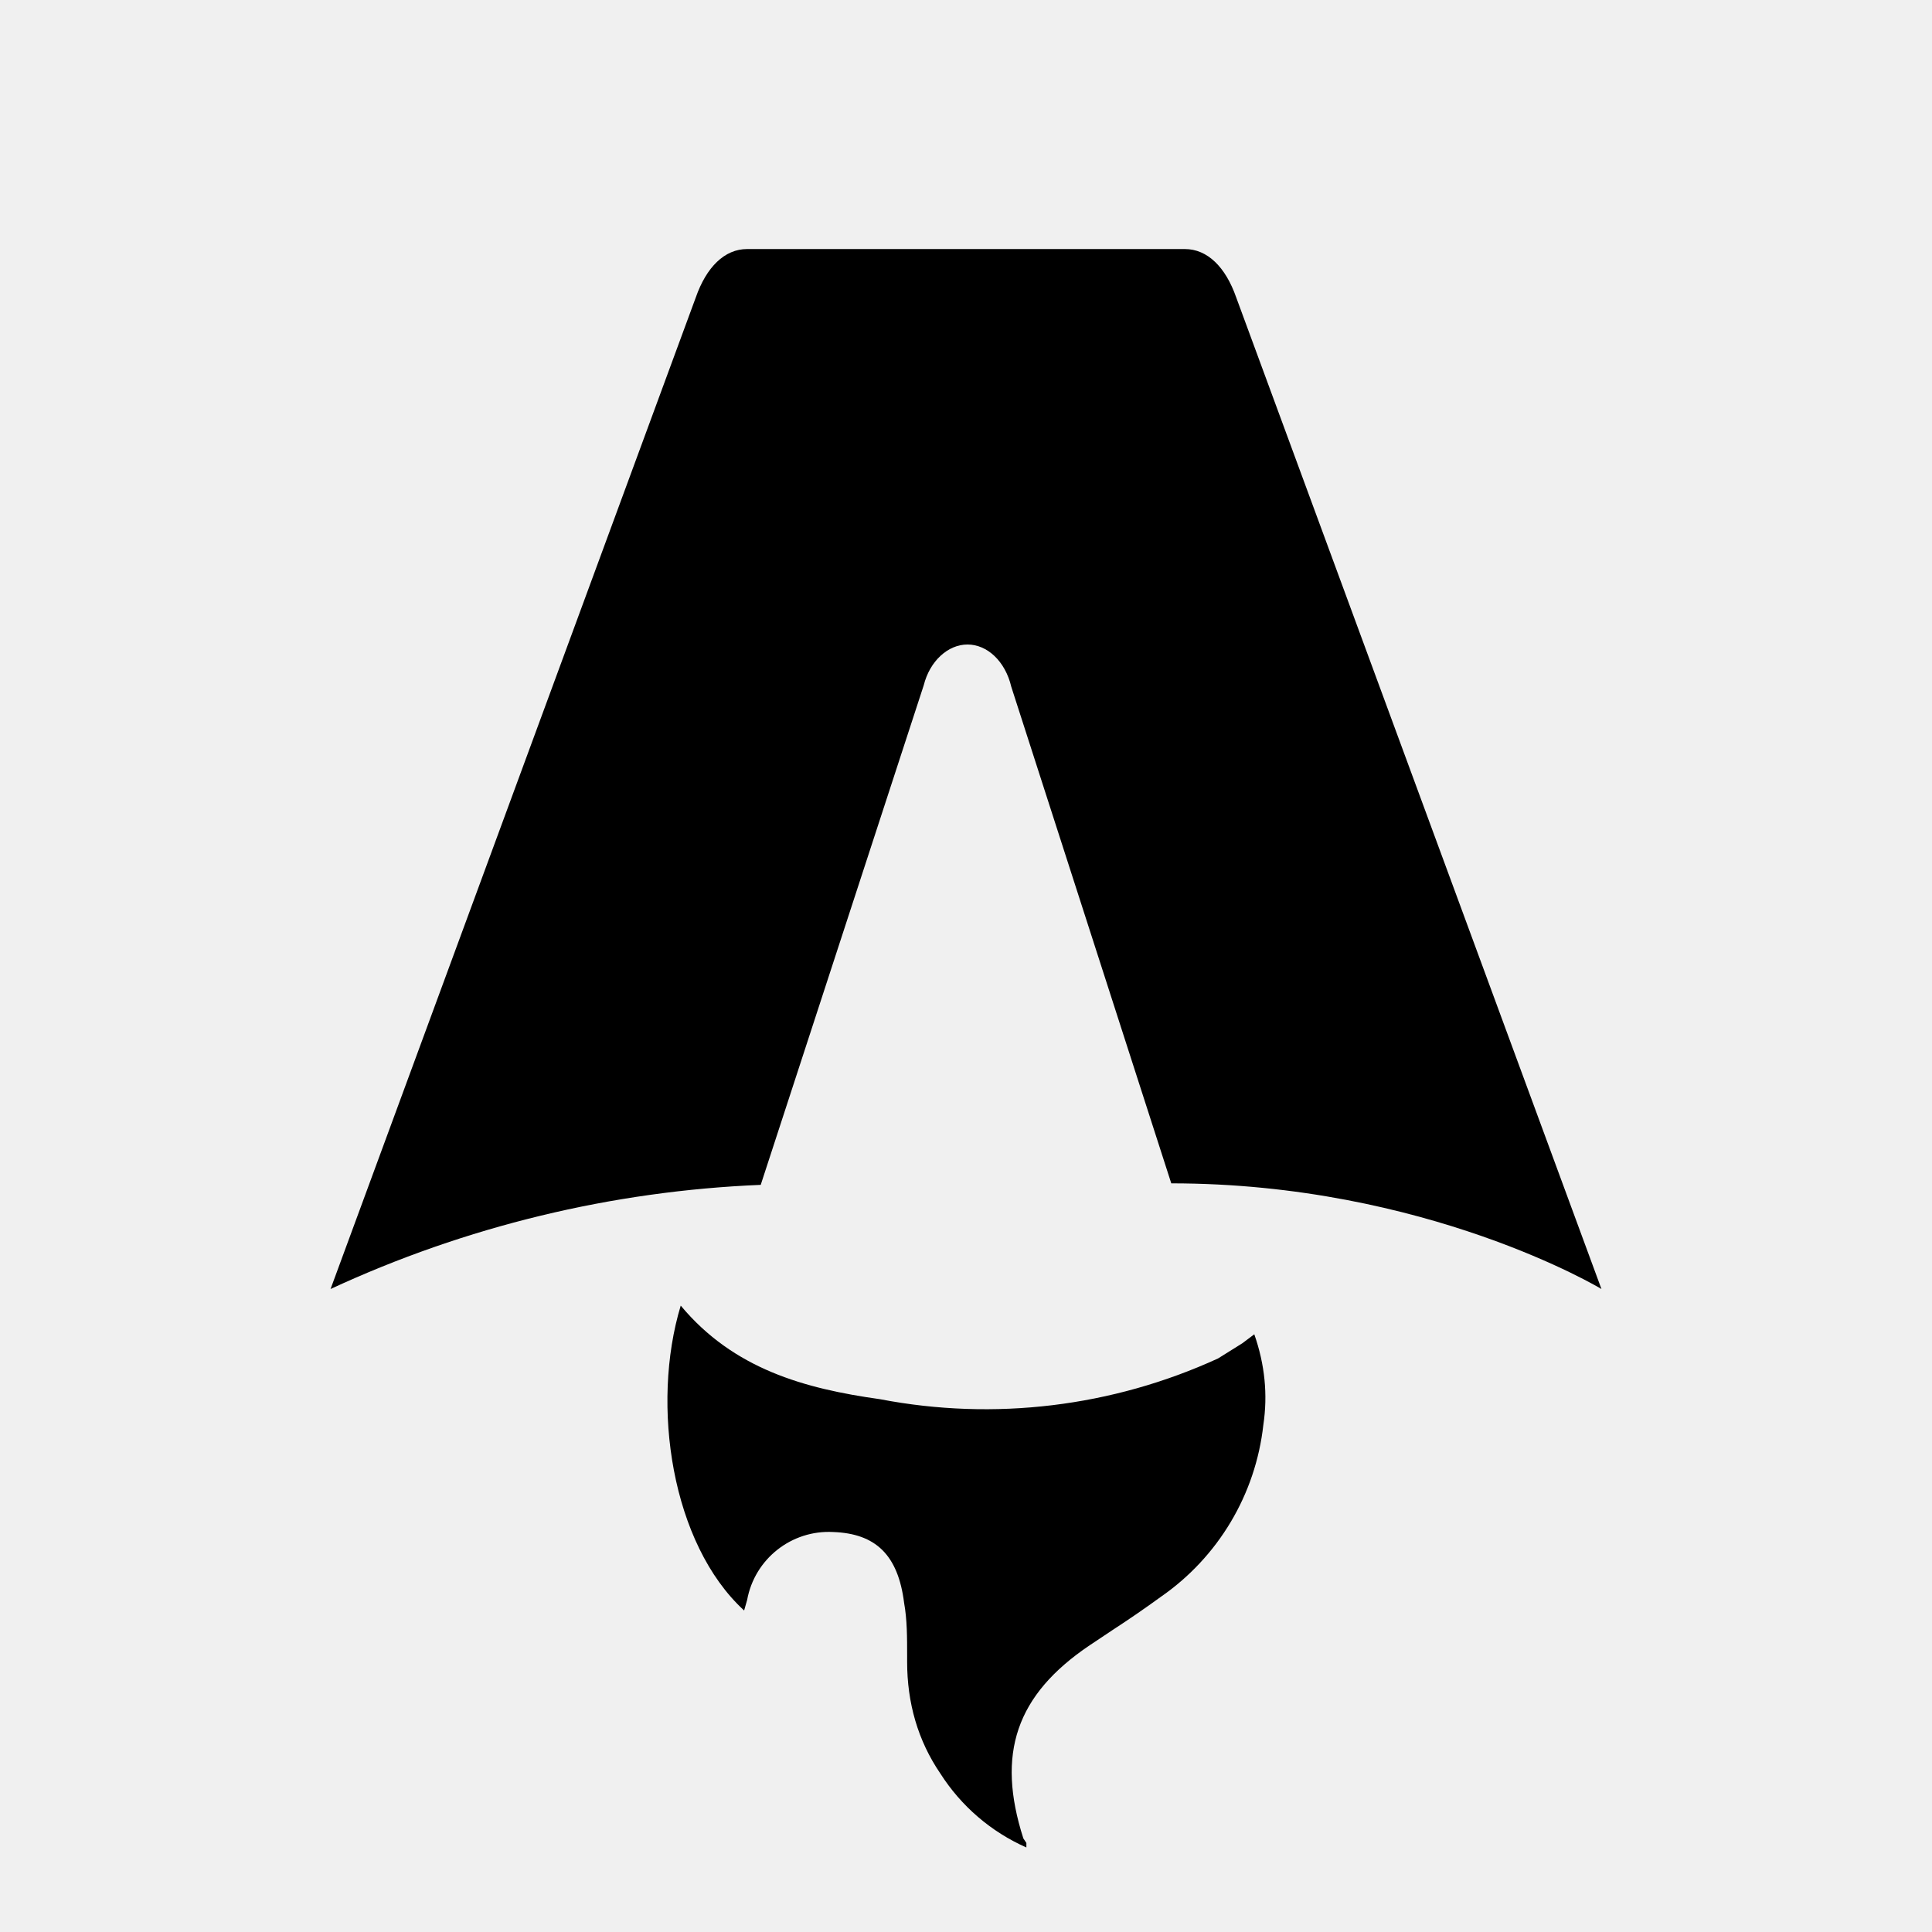
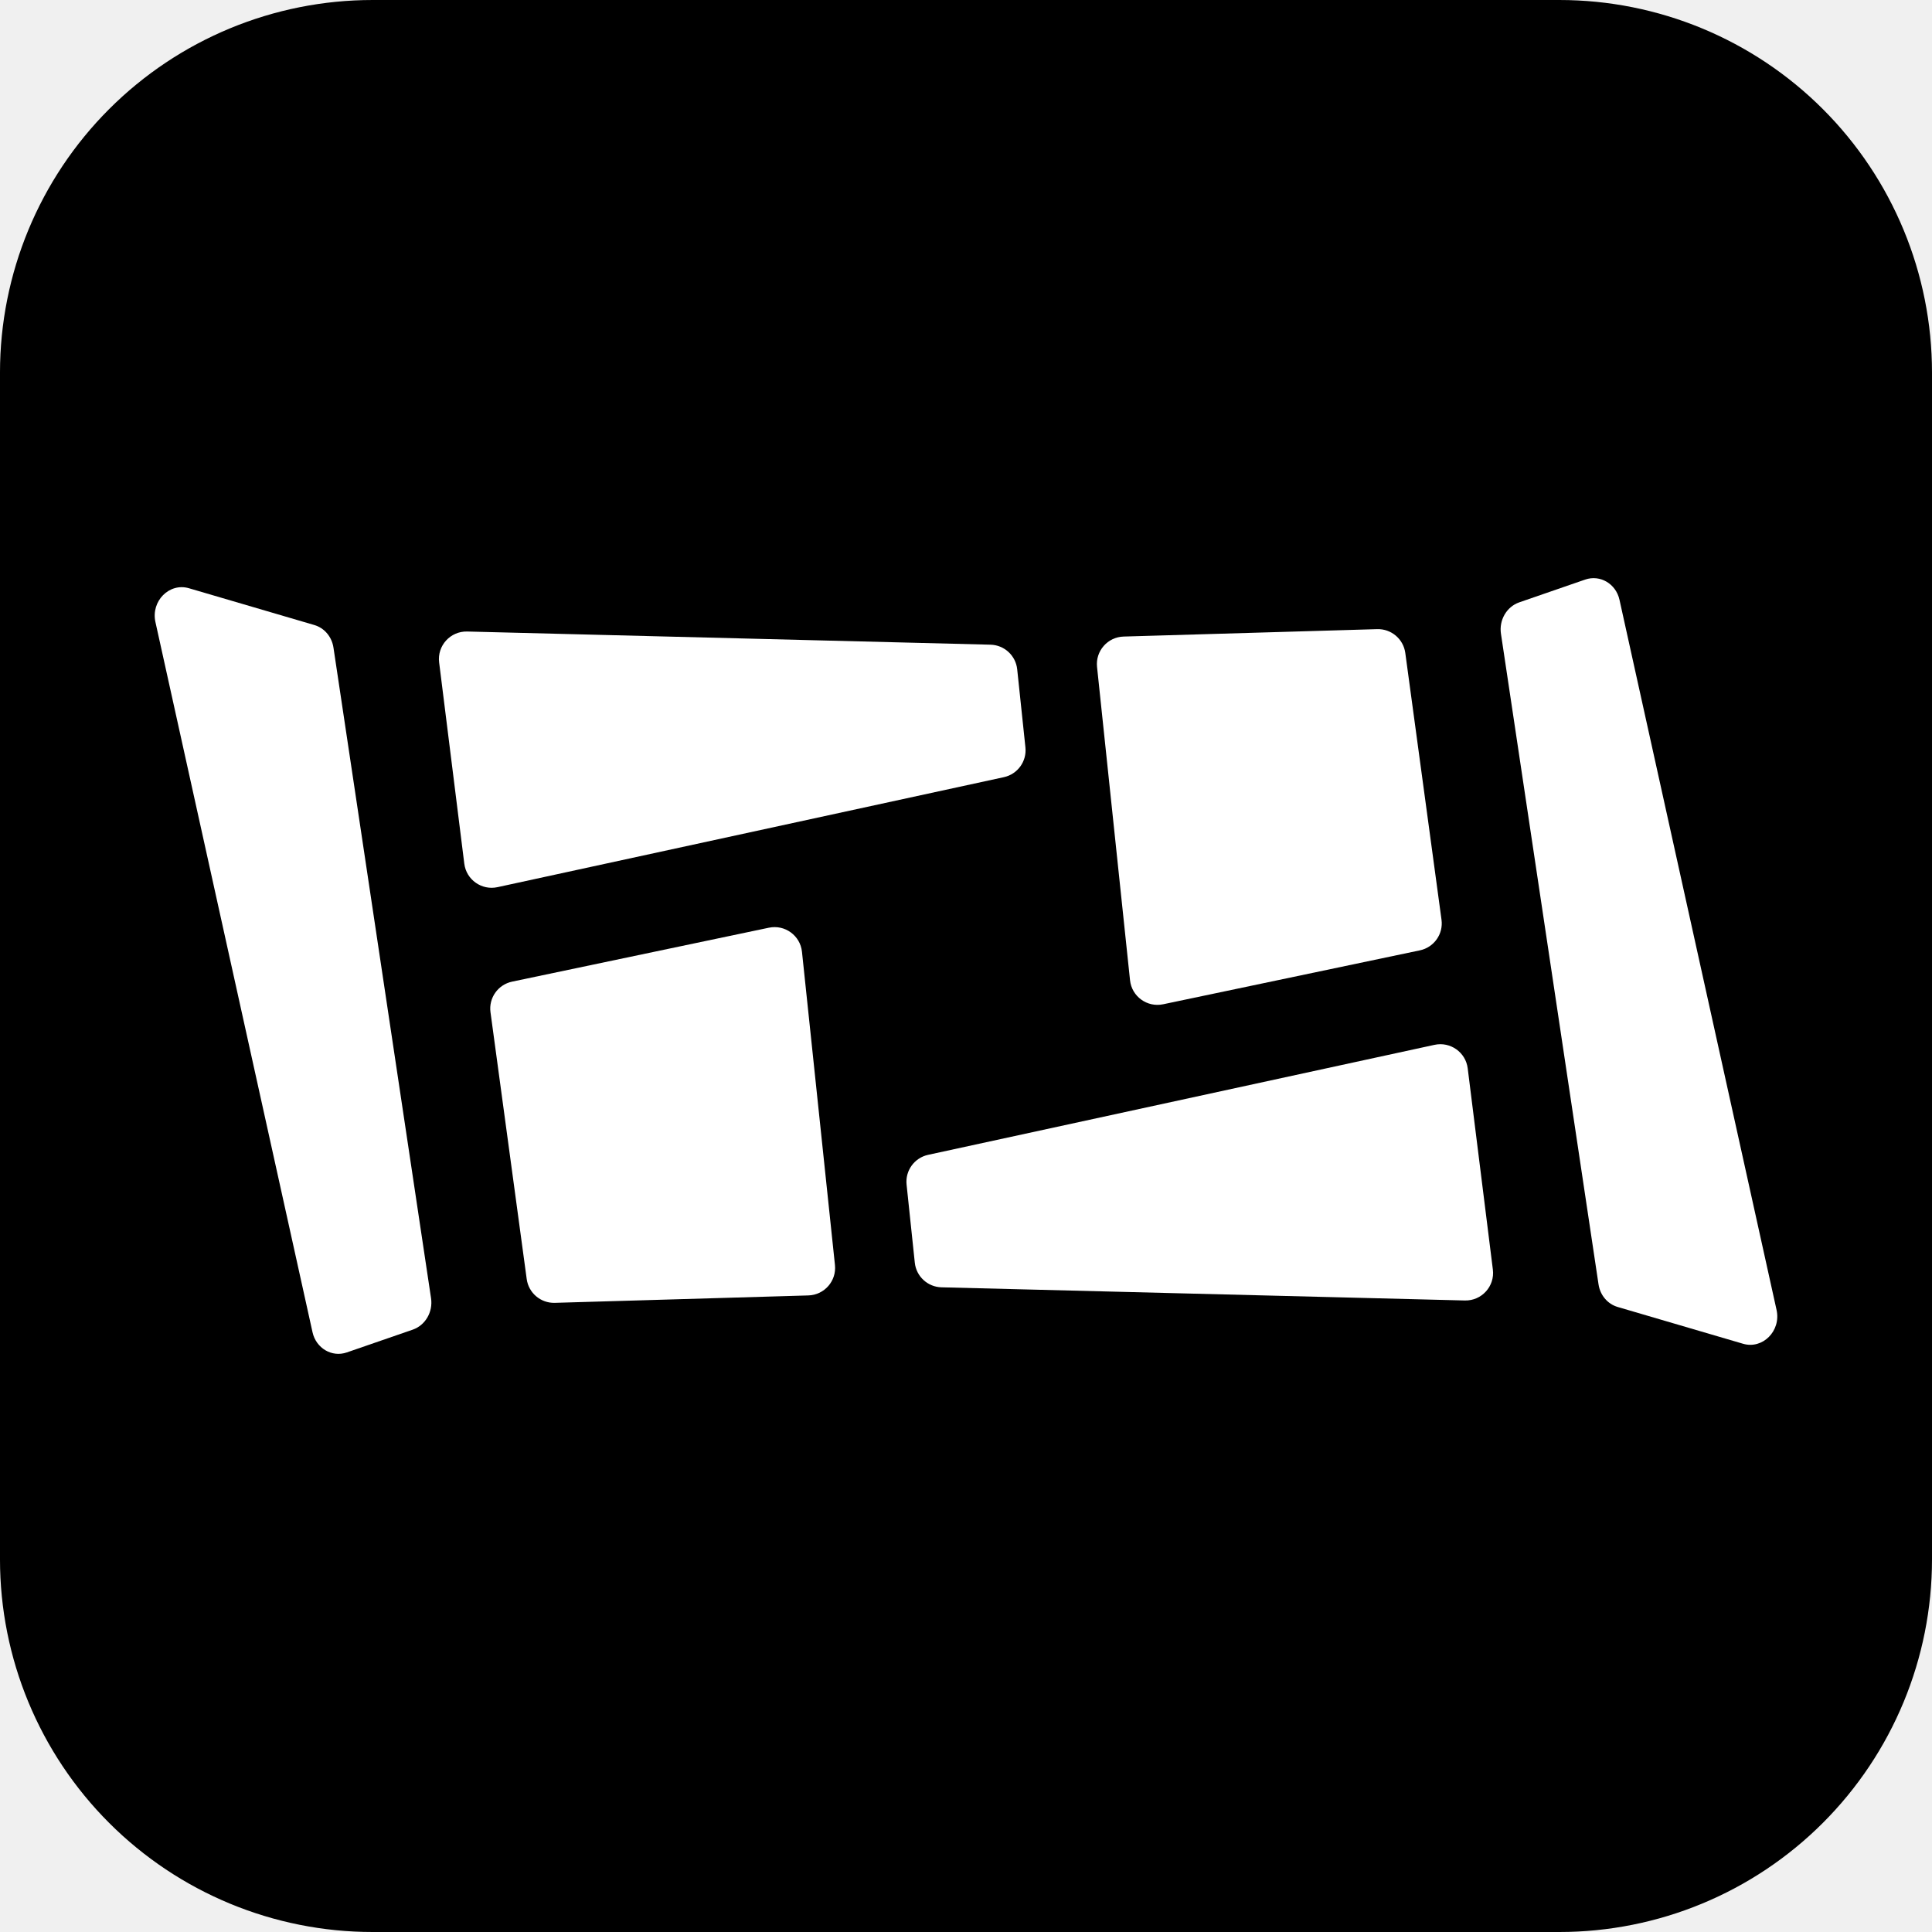
- <svg xmlns="http://www.w3.org/2000/svg" fill="none" viewBox="0 0 128 128">
-   <path d="M50.4 78.5a75.1 75.1 0 0 0-28.5 6.9l24.2-65.7c.7-2 1.9-3.2 3.4-3.2h29c1.5 0 2.7 1.2 3.4 3.2l24.2 65.7s-11.6-7-28.5-7L67 45.5c-.4-1.7-1.6-2.8-2.9-2.8-1.3 0-2.5 1.1-2.9 2.7L50.4 78.5Zm-1.1 28.2Zm-4.2-20.2c-2 6.6-.6 15.8 4.2 20.2a17.5 17.5 0 0 1 .2-.7 5.5 5.5 0 0 1 5.7-4.5c2.8.1 4.3 1.5 4.7 4.7.2 1.1.2 2.3.2 3.5v.4c0 2.7.7 5.2 2.2 7.4a13 13 0 0 0 5.7 4.9v-.3l-.2-.3c-1.8-5.6-.5-9.5 4.4-12.8l1.5-1a73 73 0 0 0 3.2-2.2 16 16 0 0 0 6.8-11.4c.3-2 .1-4-.6-6l-.8.6-1.6 1a37 37 0 0 1-22.4 2.7c-5-.7-9.7-2-13.2-6.2Z" />
-   <style>
-         path { fill: #000; }
-         @media (prefers-color-scheme: dark) {
-             path { fill: #FFF; }
-         }
-     </style>
+ <svg xmlns="http://www.w3.org/2000/svg" width="100%" height="100%" viewBox="0 0 128 128" version="1.1" xml:space="preserve" style="fill-rule:evenodd;clip-rule:evenodd;stroke-linejoin:round;stroke-miterlimit:2;">
+   <g transform="matrix(1.031746,0,0,1.035857,9.227513,-4.589641)">
+     <path d="M91.195,4.431C97.54,4.431 103.625,6.941 108.111,11.41C112.598,15.878 115.118,21.939 115.118,28.258L115.118,104.172C115.118,110.492 112.598,116.553 108.111,121.021C103.625,125.49 97.54,128 91.195,128L14.979,128C8.634,128 2.549,125.49 -1.937,121.021C-6.423,116.553 -8.944,110.492 -8.944,104.172L-8.944,28.258C-8.944,21.939 -6.423,15.878 -1.937,11.41C2.549,6.941 8.634,4.431 14.979,4.431L91.195,4.431Z" />
+   </g>
+   <g transform="matrix(0.017863,0,0,0.017863,64,64)">
+     <g transform="matrix(1,0,0,1,-3009,-1438.5)">
+       <clipPath id="_clip1">
+         <rect x="0" y="0" width="6018" height="2877" />
+       </clipPath>
+       <g clip-path="url(#_clip1)">
+         <path d="M2918.19,2630.23L4859.1,2679.06C4921.59,2680.64 4970.85,2626.34 4963.11,2564.41L4869.79,1817.99C4862.35,1758.47 4805.34,1718.16 4746.62,1730.91L2868.54,2138.87C2817.6,2149.94 2783.16,2197.49 2788.61,2249.25L2819.1,2538.88C2824.47,2589.85 2866.87,2628.93 2918.19,2630.23Z" style="fill:white;fill-rule:nonzero;" />
+         <path d="M3099.81,246.777L1158.9,197.935C1096.4,196.362 1047.15,250.659 1054.89,312.584L1148.21,1059.01C1155.65,1118.53 1212.66,1158.84 1271.38,1146.09L3149.46,738.129C3200.4,727.065 3234.84,679.507 3229.39,627.752L3198.9,338.122C3193.53,287.156 3151.13,248.068 3099.81,246.777Z" style="fill:white;fill-rule:nonzero;" />
+         <path d="M5061.04,89.731L5305.48,5.286C5360.85,-13.844 5419.56,20.732 5432.72,80.22L6015.33,2714.2C6032.51,2791.83 5963.93,2860.99 5890.99,2839.58L5425.86,2703.09C5388.67,2692.19 5361.04,2659.53 5355.01,2619.36L4993.11,206.323C4985.46,155.377 5014.31,105.875 5061.04,89.731Z" style="fill:white;fill-rule:nonzero;" />
+         <path d="M956.961,2787.27L712.524,2871.71C657.151,2890.85 598.44,2856.27 585.282,2796.78L2.668,162.806C-14.506,85.165 54.07,16.012 127.011,37.416L592.145,173.903C629.329,184.814 656.957,217.472 662.982,257.634L1024.89,2670.67C1032.54,2721.62 1003.69,2771.13 956.961,2787.27Z" style="fill:white;fill-rule:nonzero;" />
+         <path d="M4692.38,1380.45L3740.07,1580.46C3680.77,1592.91 3623.7,1551.43 3617.37,1491.27L3495.02,329.276C3488.81,270.213 3534.23,218.347 3593.69,216.609L4534.02,189.12C4586.29,187.593 4631.29,225.69 4638.31,277.418L4772.62,1266.89C4779.82,1319.89 4744.81,1369.44 4692.38,1380.45Z" style="fill:white;fill-rule:nonzero;" />
+         <path d="M1325.62,1496.49L2277.93,1296.48C2337.23,1284.02 2394.3,1325.51 2400.63,1385.67L2522.98,2547.66C2529.19,2606.72 2483.77,2658.59 2424.31,2660.33L1483.98,2687.82C1431.71,2689.35 1386.71,2651.25 1379.69,2599.52L1245.38,1610.05C1238.18,1557.05 1273.19,1507.5 1325.62,1496.49Z" style="fill:white;fill-rule:nonzero;" />
+       </g>
+     </g>
+   </g>
</svg>
